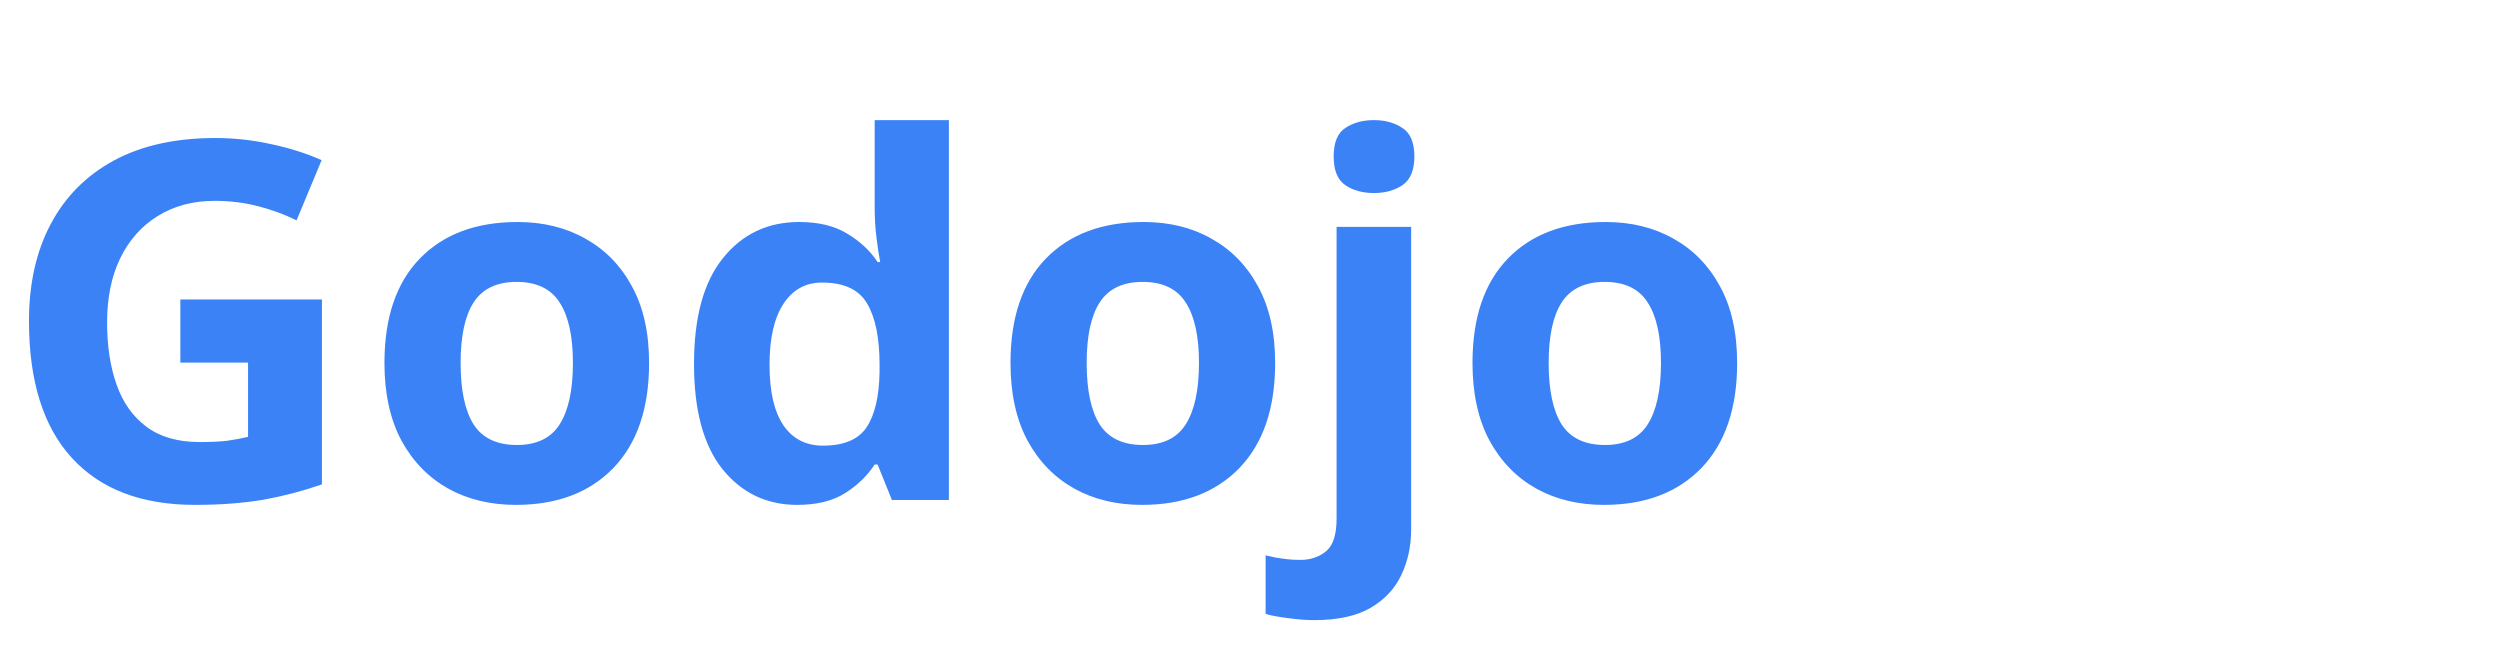
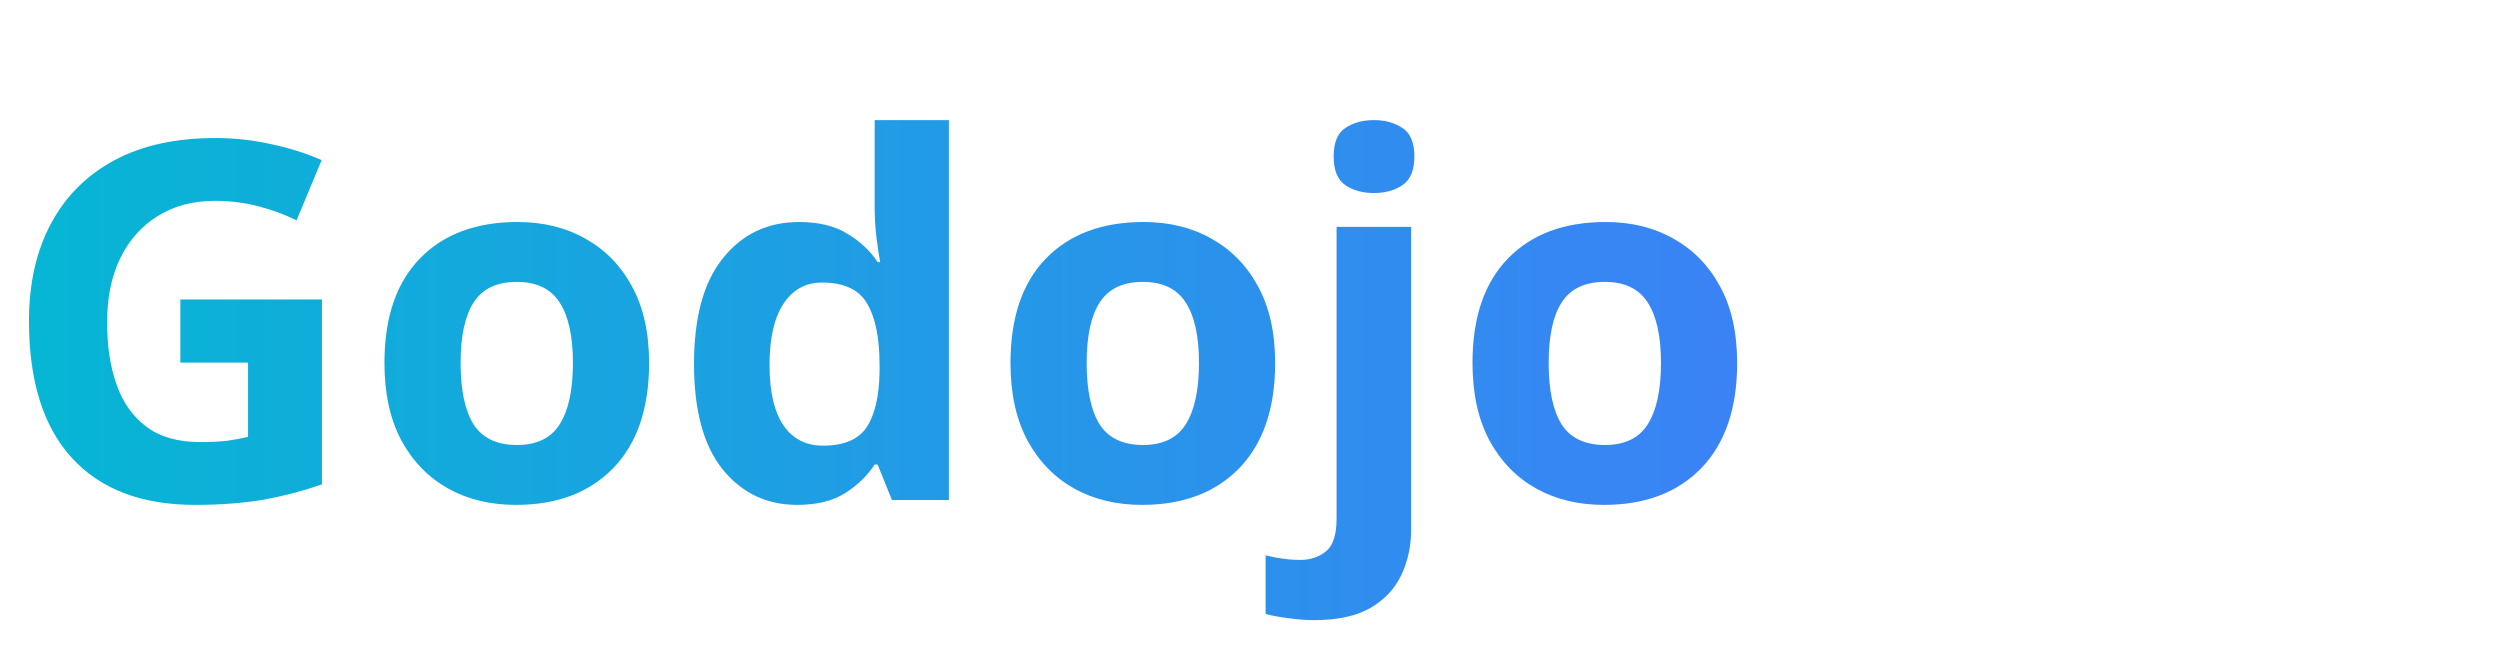
<svg xmlns="http://www.w3.org/2000/svg" width="120" height="32" viewBox="0 0 120 32" fill="none">
-   <text x="0" y="24" font-family="system-ui, sans-serif" font-size="24" font-weight="bold" fill="#3b82f6">Godojo</text>
+   <defs>
+     <linearGradient id="logoGradient" x1="0%" y1="0%" x2="100%" y2="0%">
+       <stop offset="0%" style="stop-color:#06b6d4" />
+       <stop offset="100%" style="stop-color:#3b82f6" />
+     </linearGradient>
+   </defs>
+   <text x="0" y="24" font-family="system-ui, sans-serif" font-size="24" font-weight="bold" fill="url(#logoGradient)">Godojo</text>
</svg>
